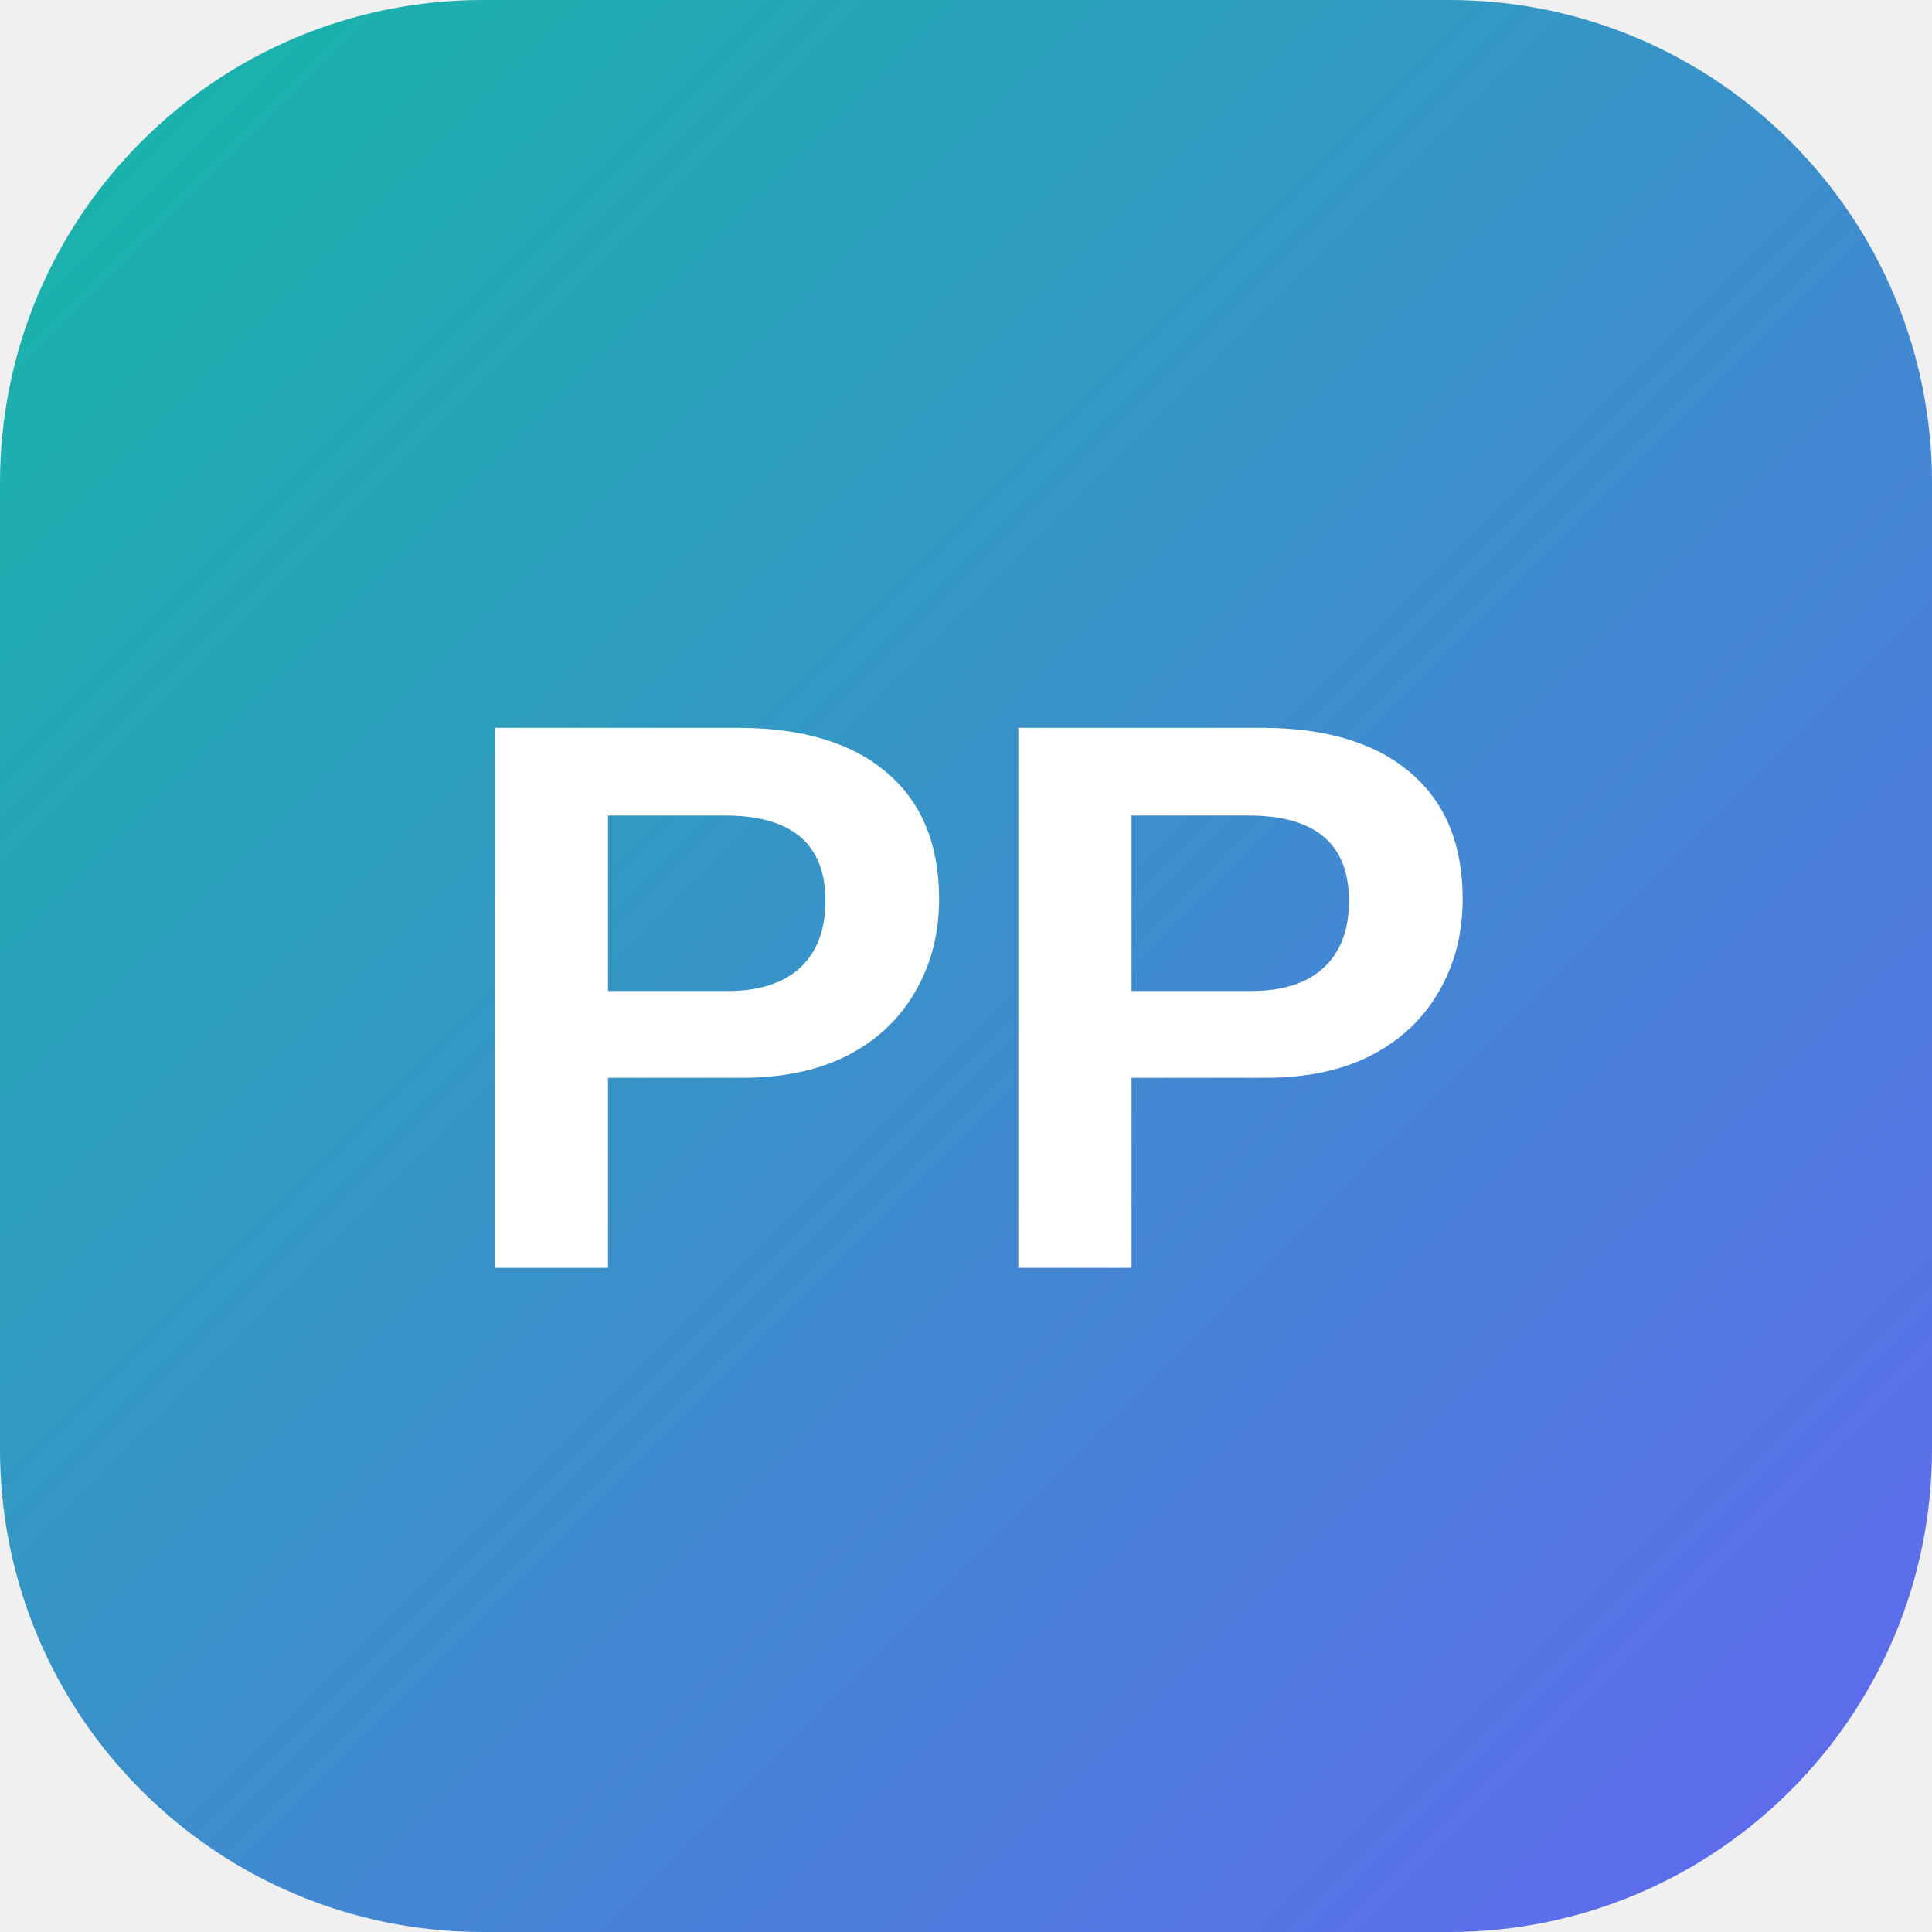
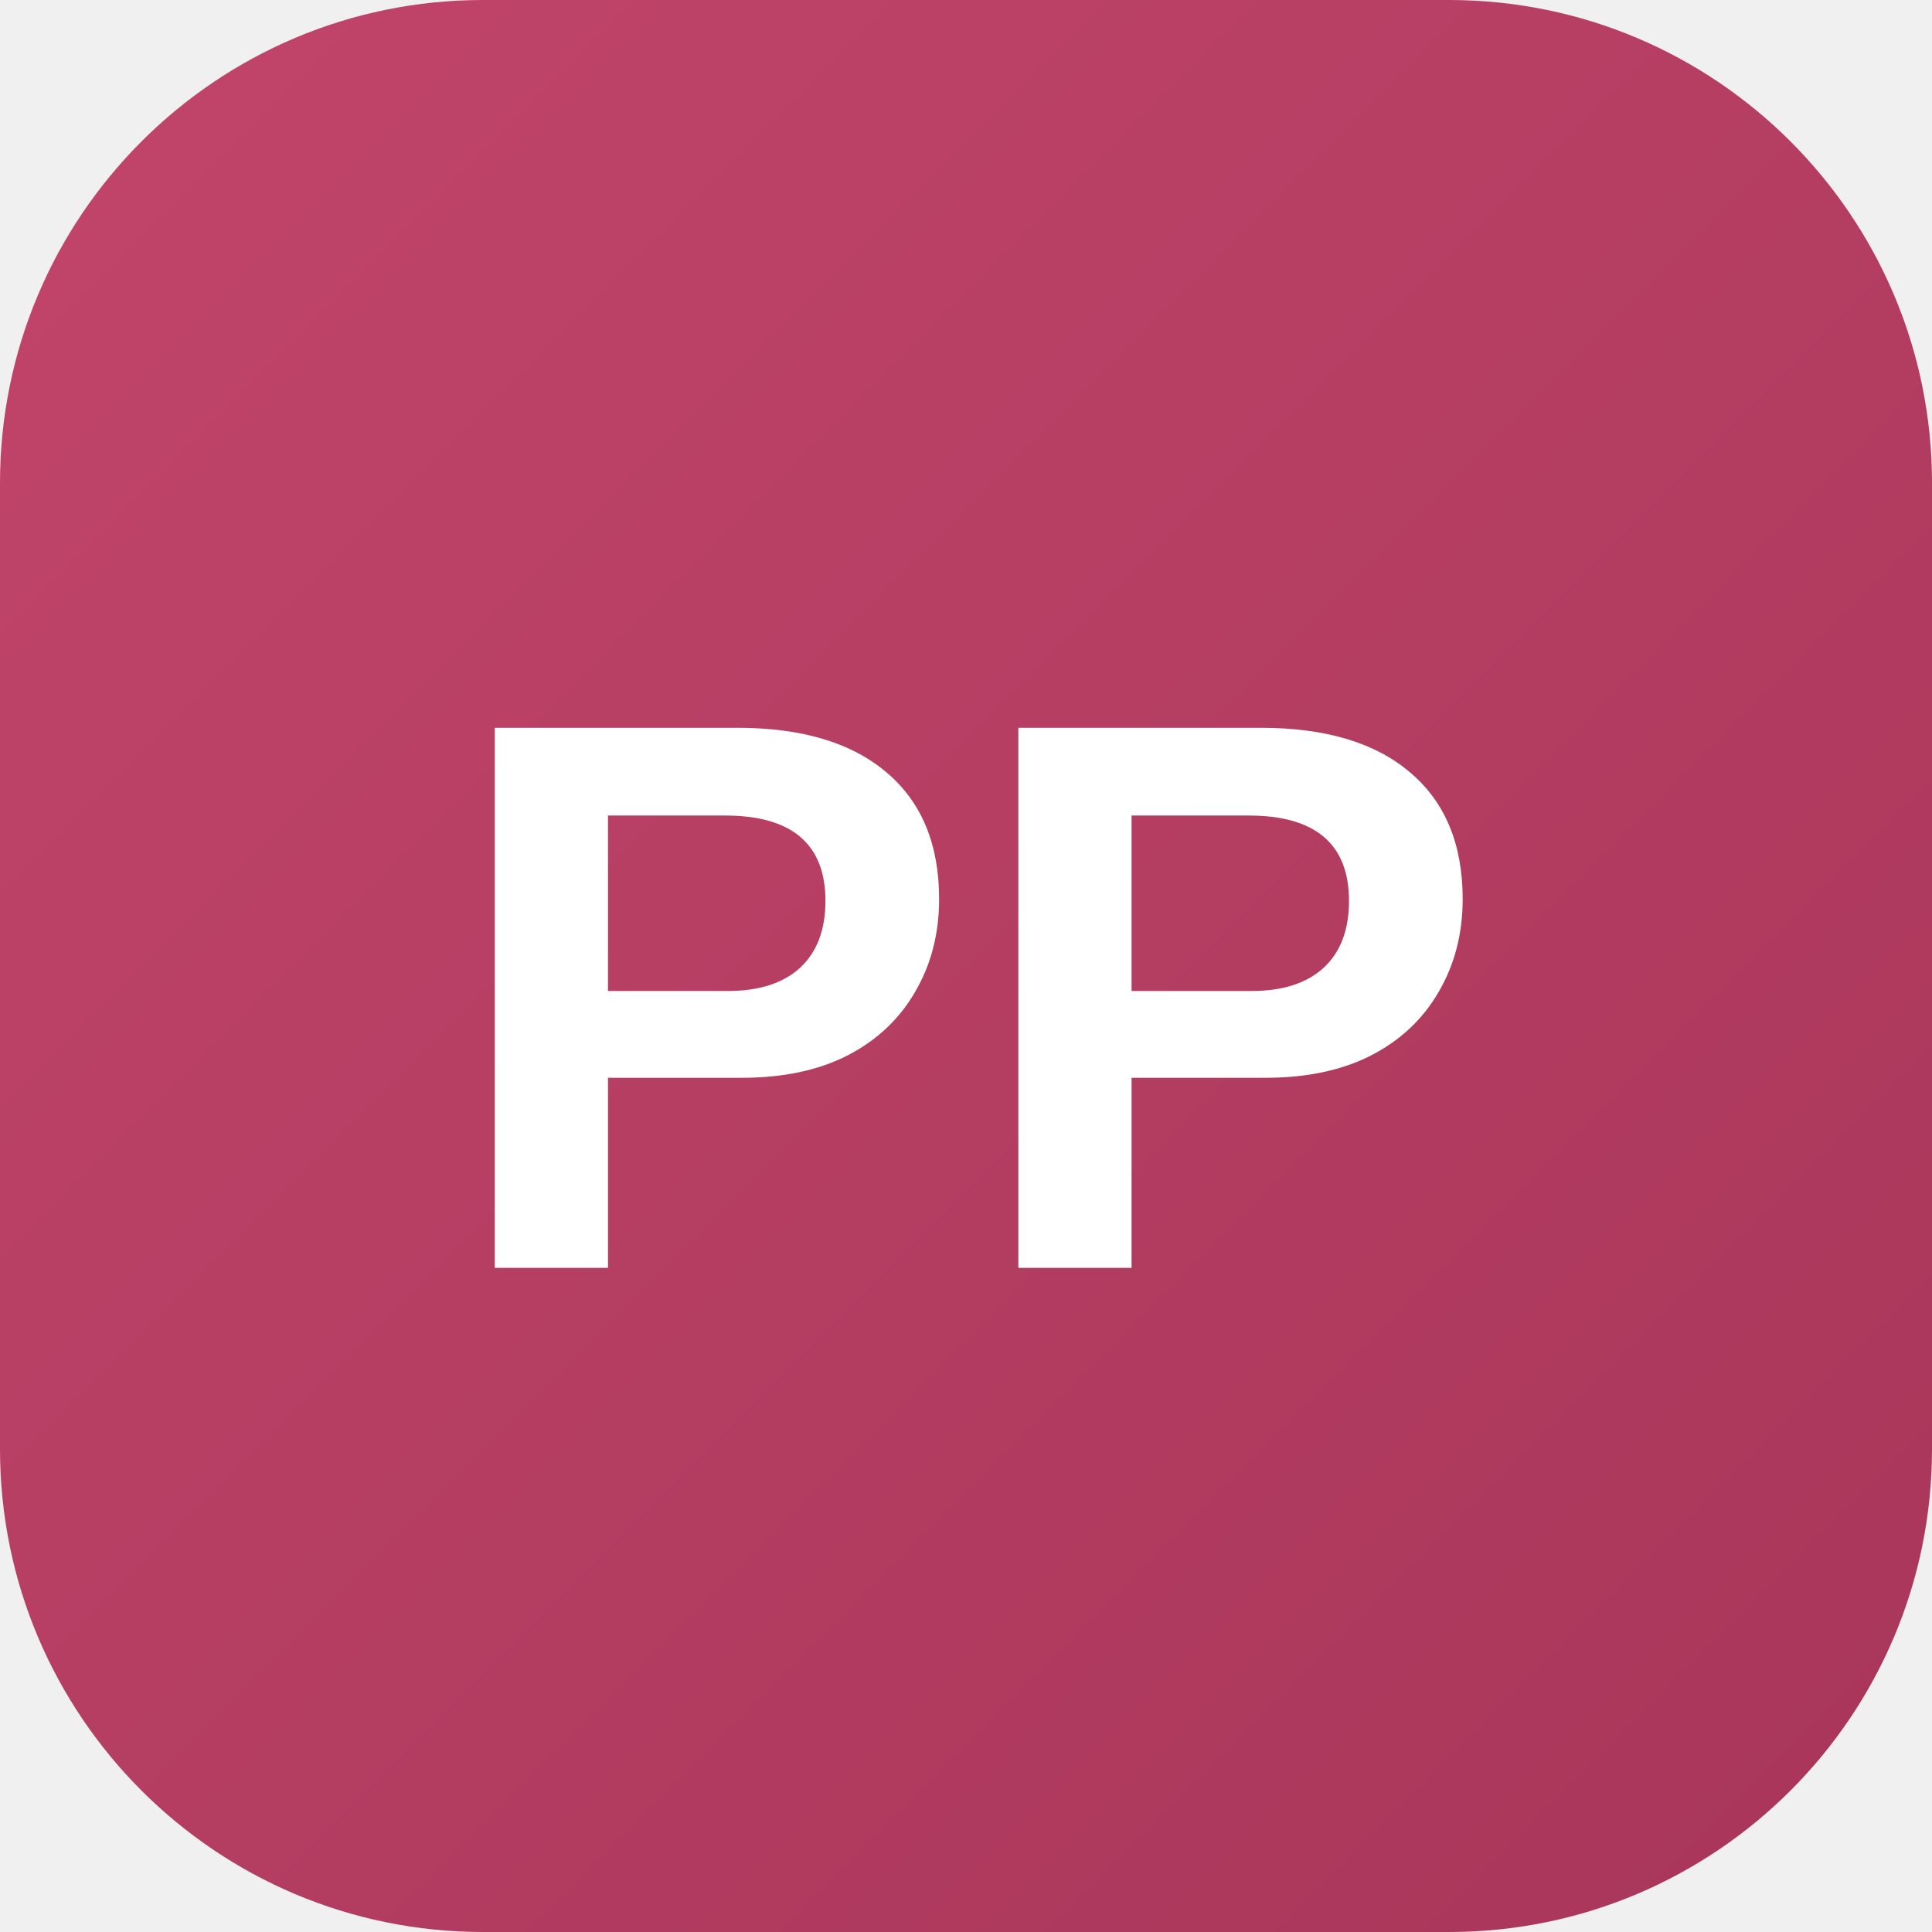
<svg xmlns="http://www.w3.org/2000/svg" viewBox="0 0 64 64">
  <defs>
    <linearGradient id="g" x1="0" y1="0" x2="1" y2="1">
-       <stop offset="0" stop-color="#14b8a6" />
-       <stop offset="1" stop-color="#6366f1" />
+       <stop offset="0" stop-color="#C2456B" />
+       <stop offset="1" stop-color="#A8365A" />
    </linearGradient>
  </defs>
  <rect width="64" height="64" rx="16" fill="url(#g)" />
  <text x="32" y="42" font-family="Arial,sans-serif" font-size="26" font-weight="800" text-anchor="middle" fill="#fff">PP</text>
</svg>
